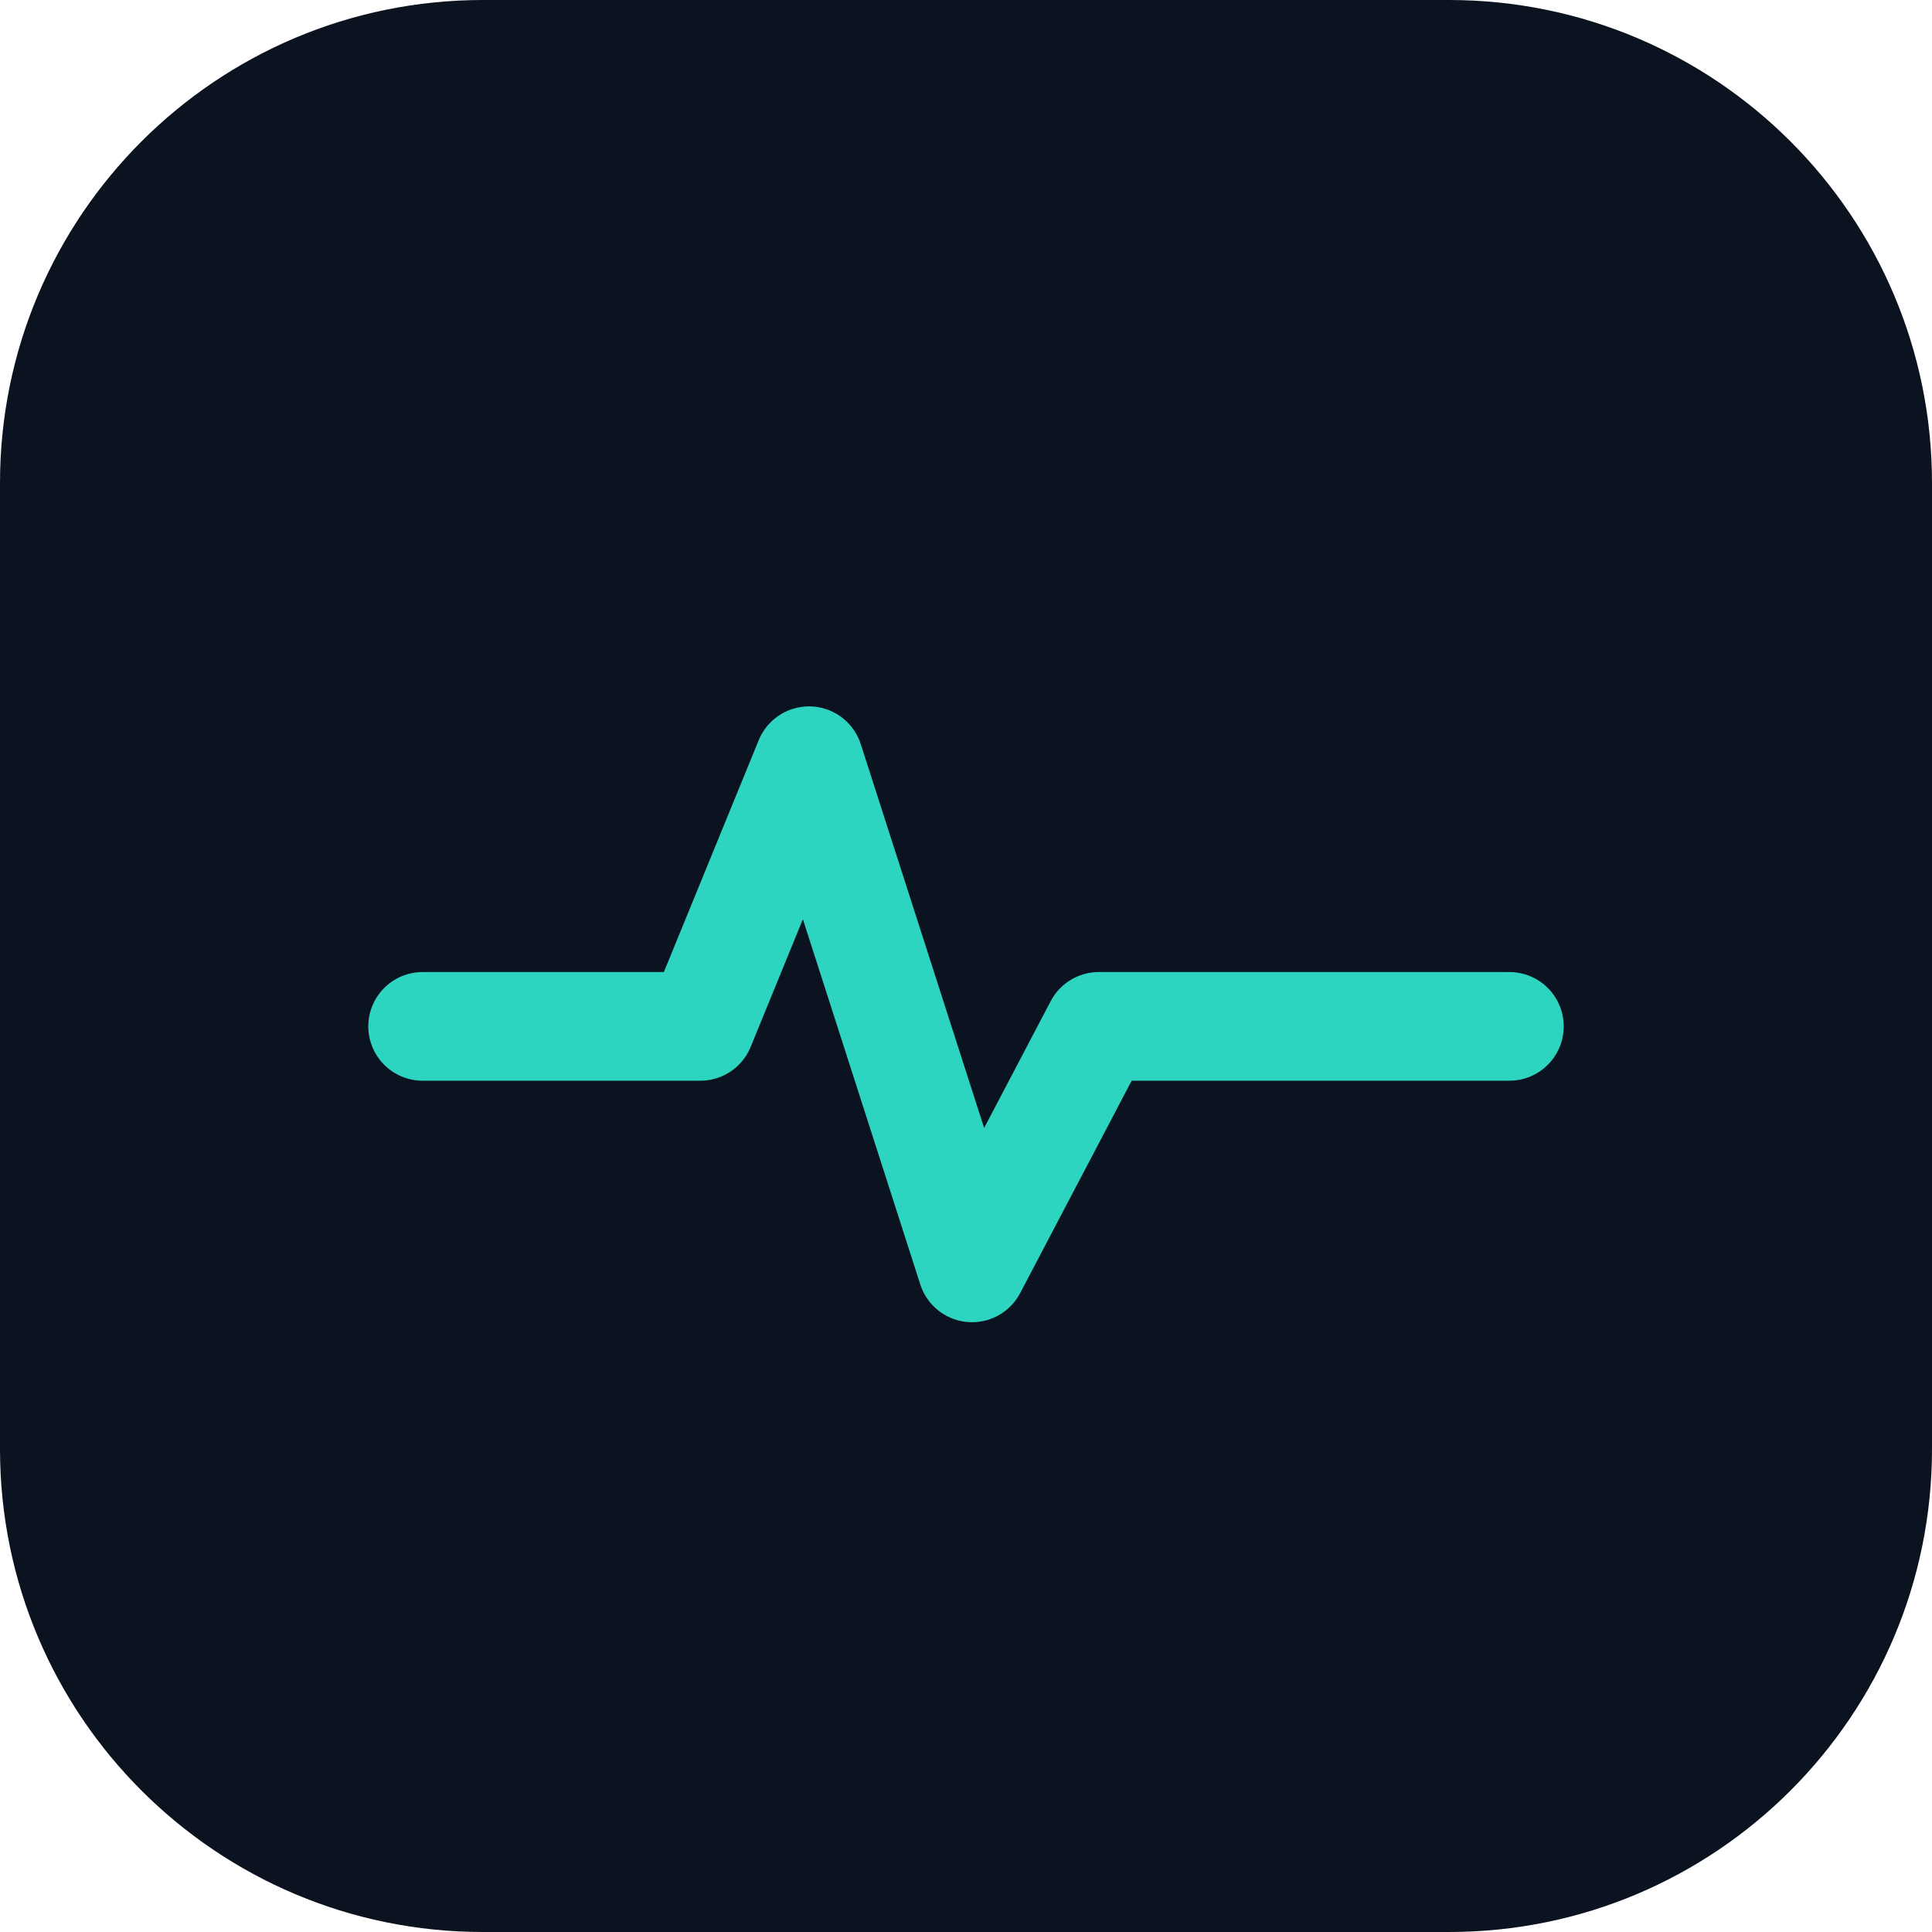
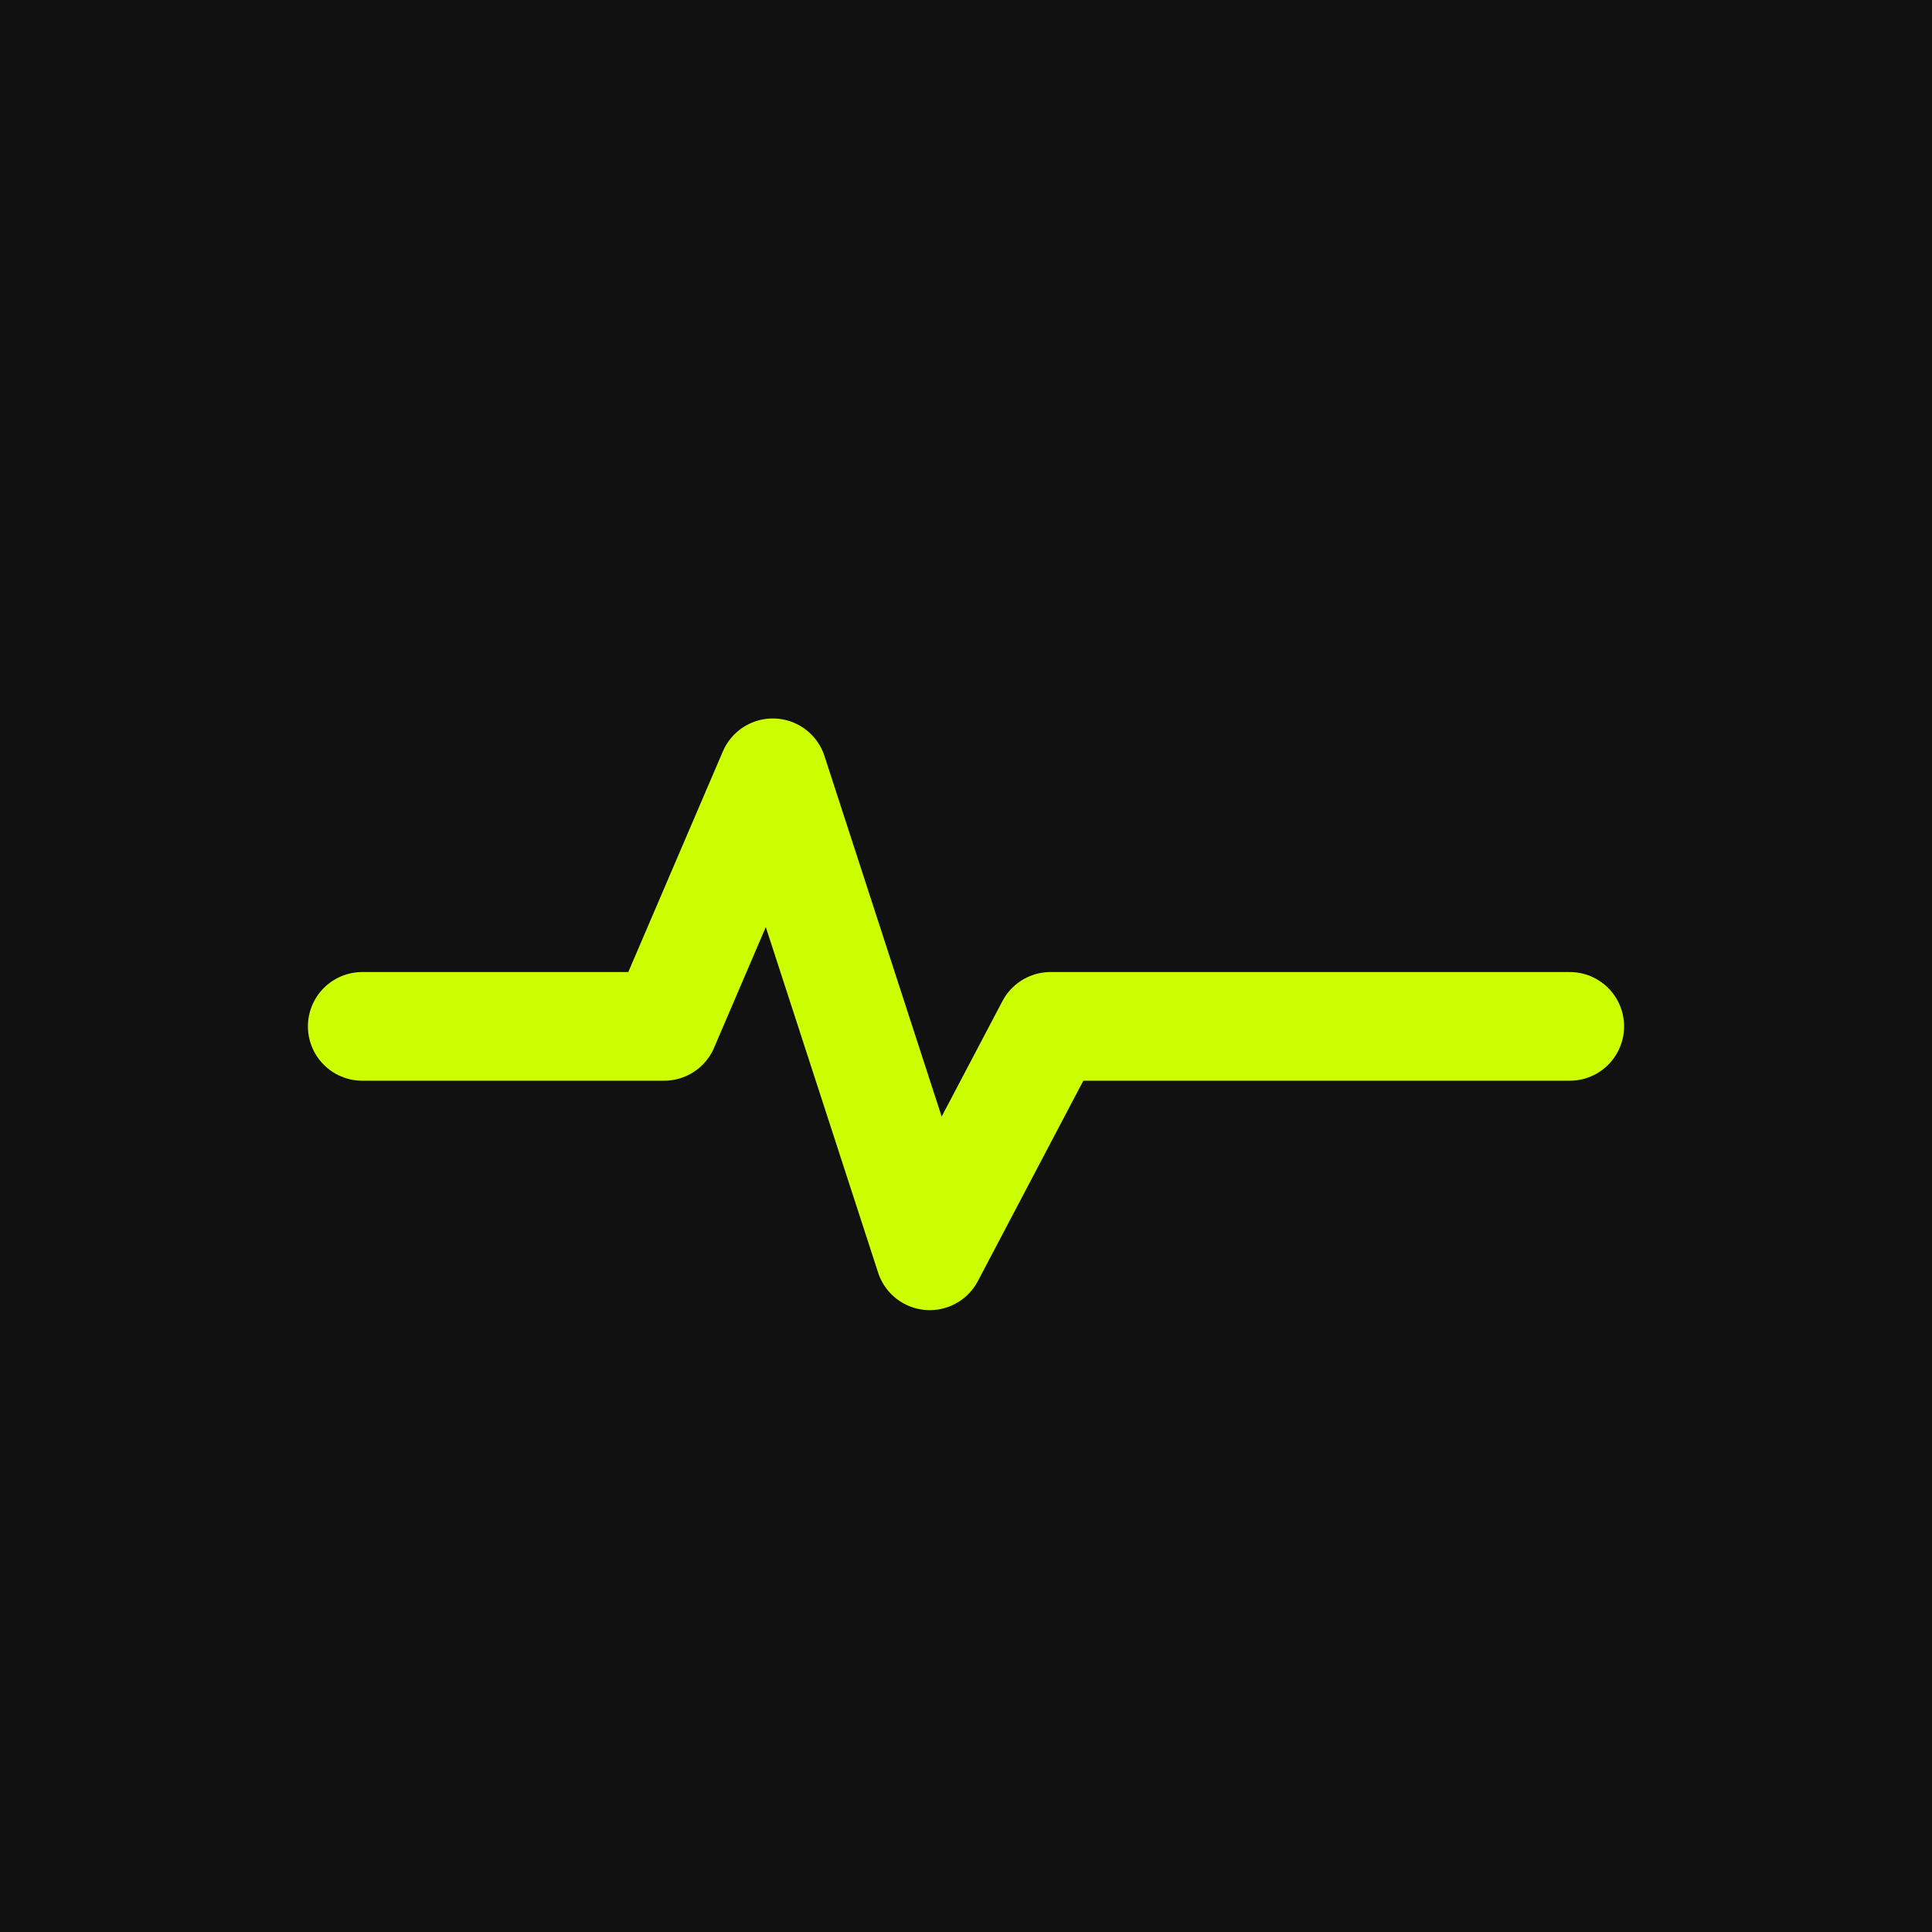
<svg xmlns="http://www.w3.org/2000/svg" viewBox="0 0 32 32">
-   <rect width="32" height="32" rx="8" fill="#0b1220" />
-   <path d="M7 17h4.6l1.8-4.4 2.7 8.4 2.1-4H25" fill="none" stroke="#2dd4bf" stroke-width="1.8" stroke-linecap="round" stroke-linejoin="round" />
+   <rect width="32" height="32" fill="#111111" />
+   <path d="M6 17h5l1.8-4.2 2.6 8 2-3.8H26" fill="none" stroke="#CCFF00" stroke-width="1.8" stroke-linecap="round" stroke-linejoin="round" />
</svg>
